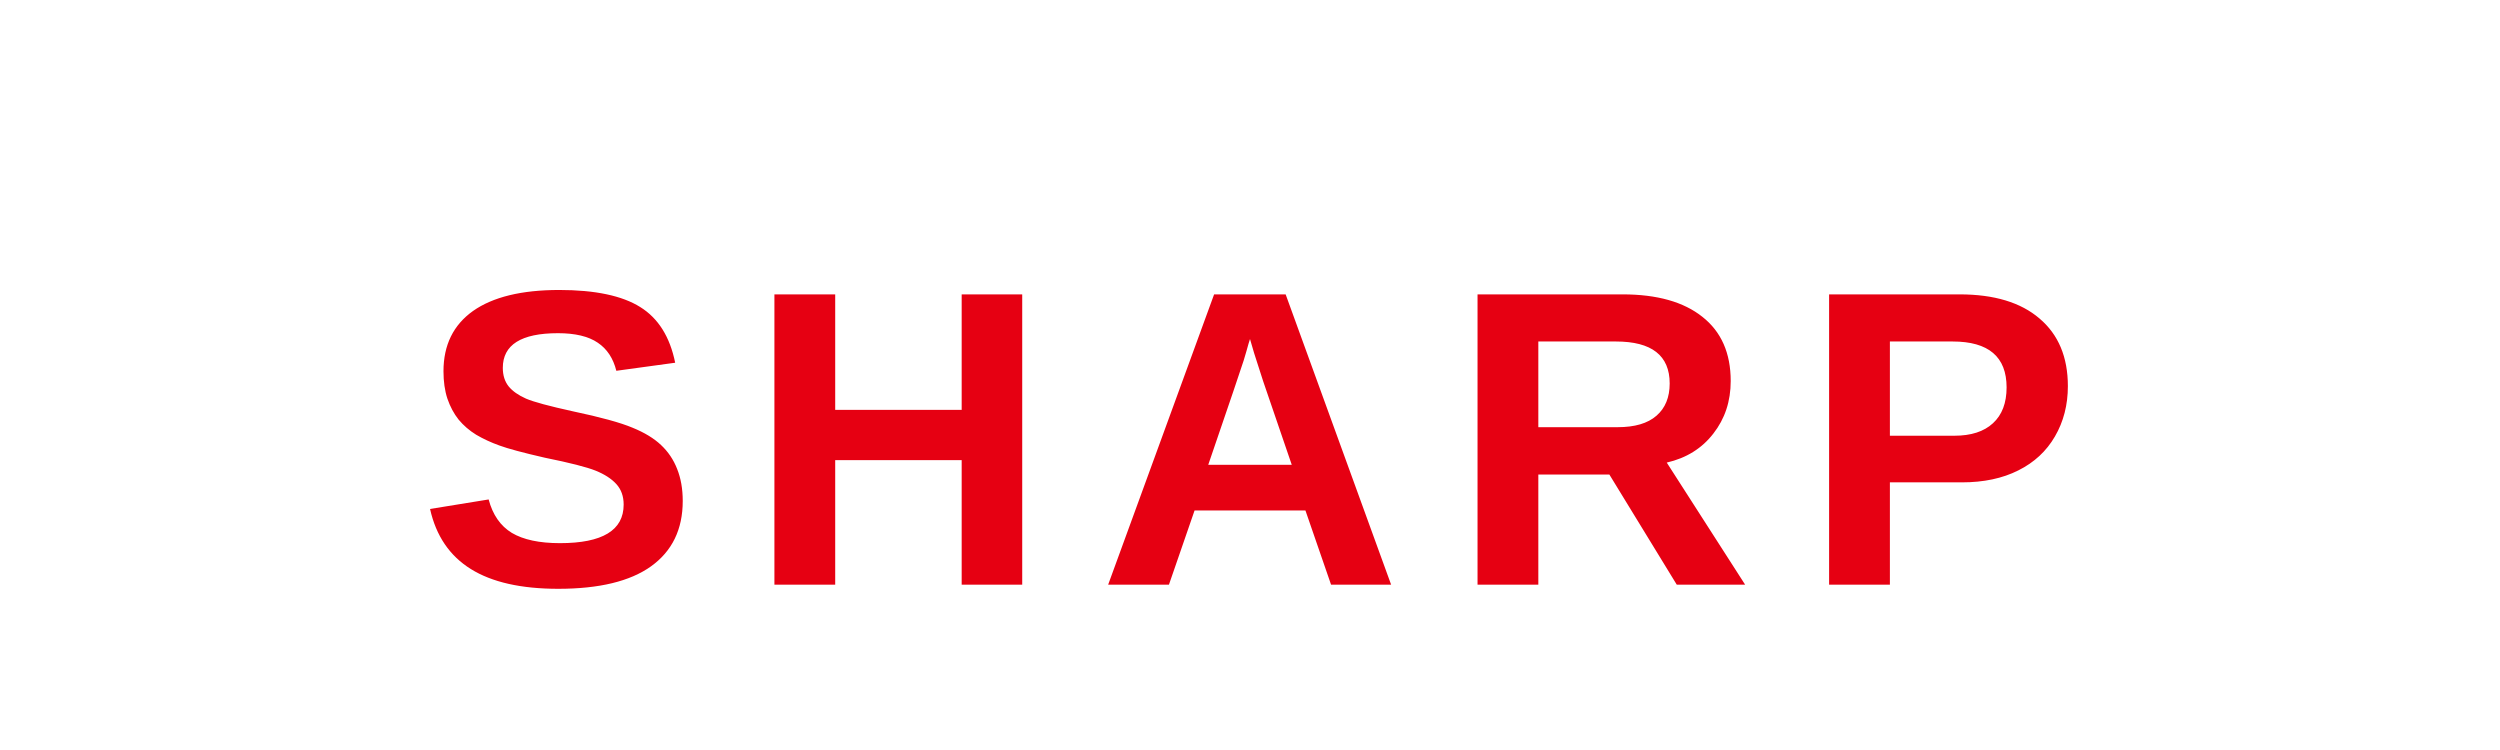
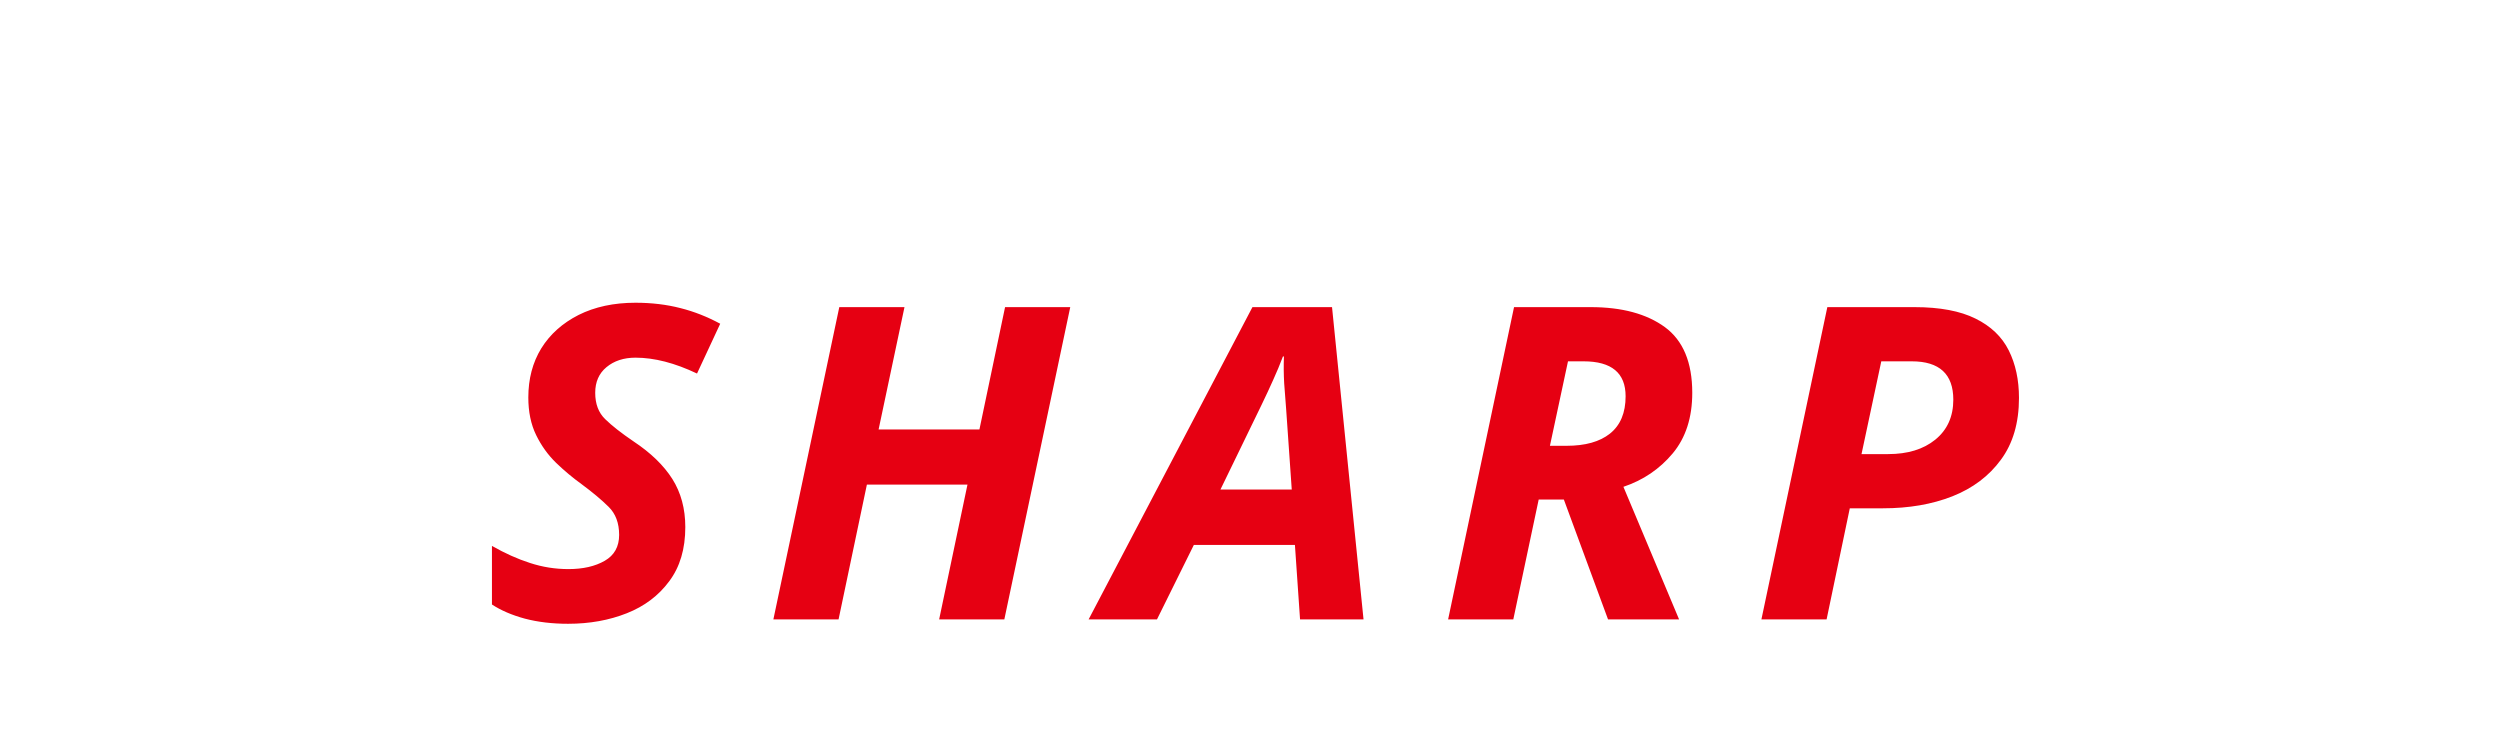
- <svg xmlns="http://www.w3.org/2000/svg" viewBox="0 0 160 48">
-   <text x="50%" y="62%" dominant-baseline="middle" text-anchor="middle" font-family="'Outfit', 'Helvetica Neue', Arial, sans-serif" font-weight="900" font-size="27" letter-spacing="3" fill="#E60012">SHARP</text>
+ <svg xmlns="http://www.w3.org/2000/svg" viewBox="0 0 160 48" fill="none">
+   <text x="50%" y="62%" dominant-baseline="middle" text-anchor="middle" font-family="'Outfit', 'Impact', sans-serif" font-weight="900" font-style="italic" font-size="28" letter-spacing="3" fill="#E60012">SHARP</text>
</svg>
